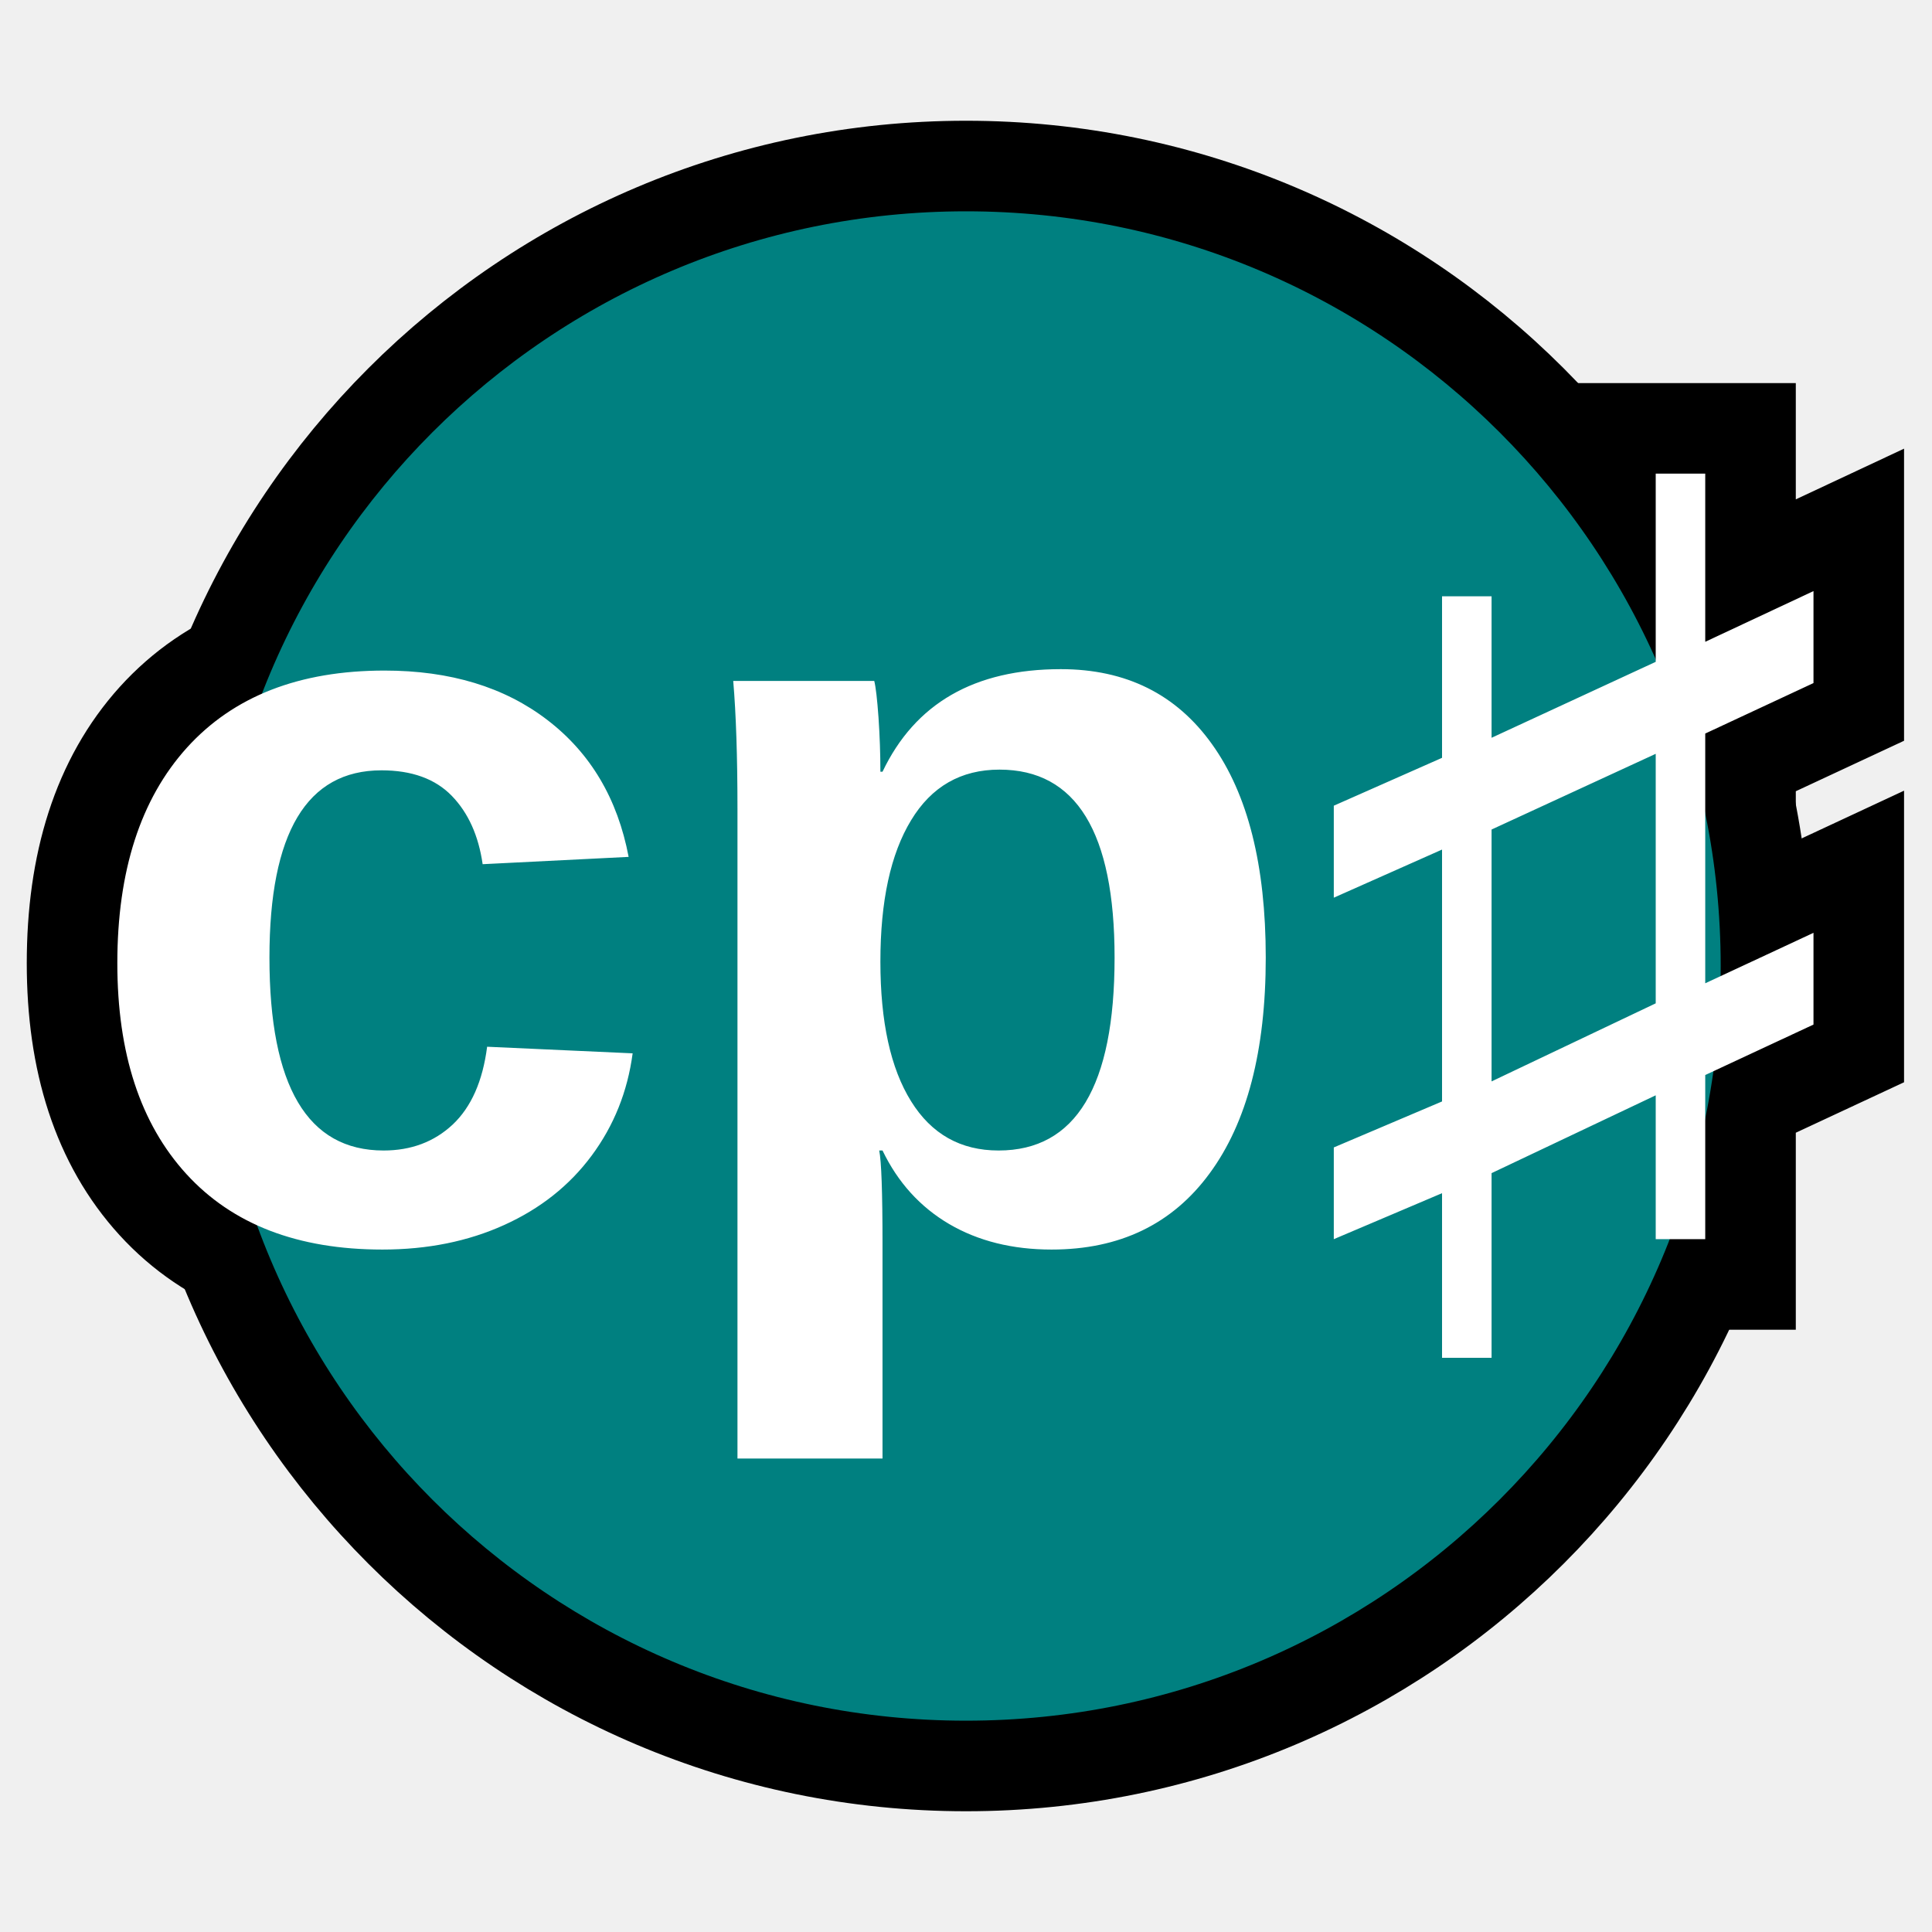
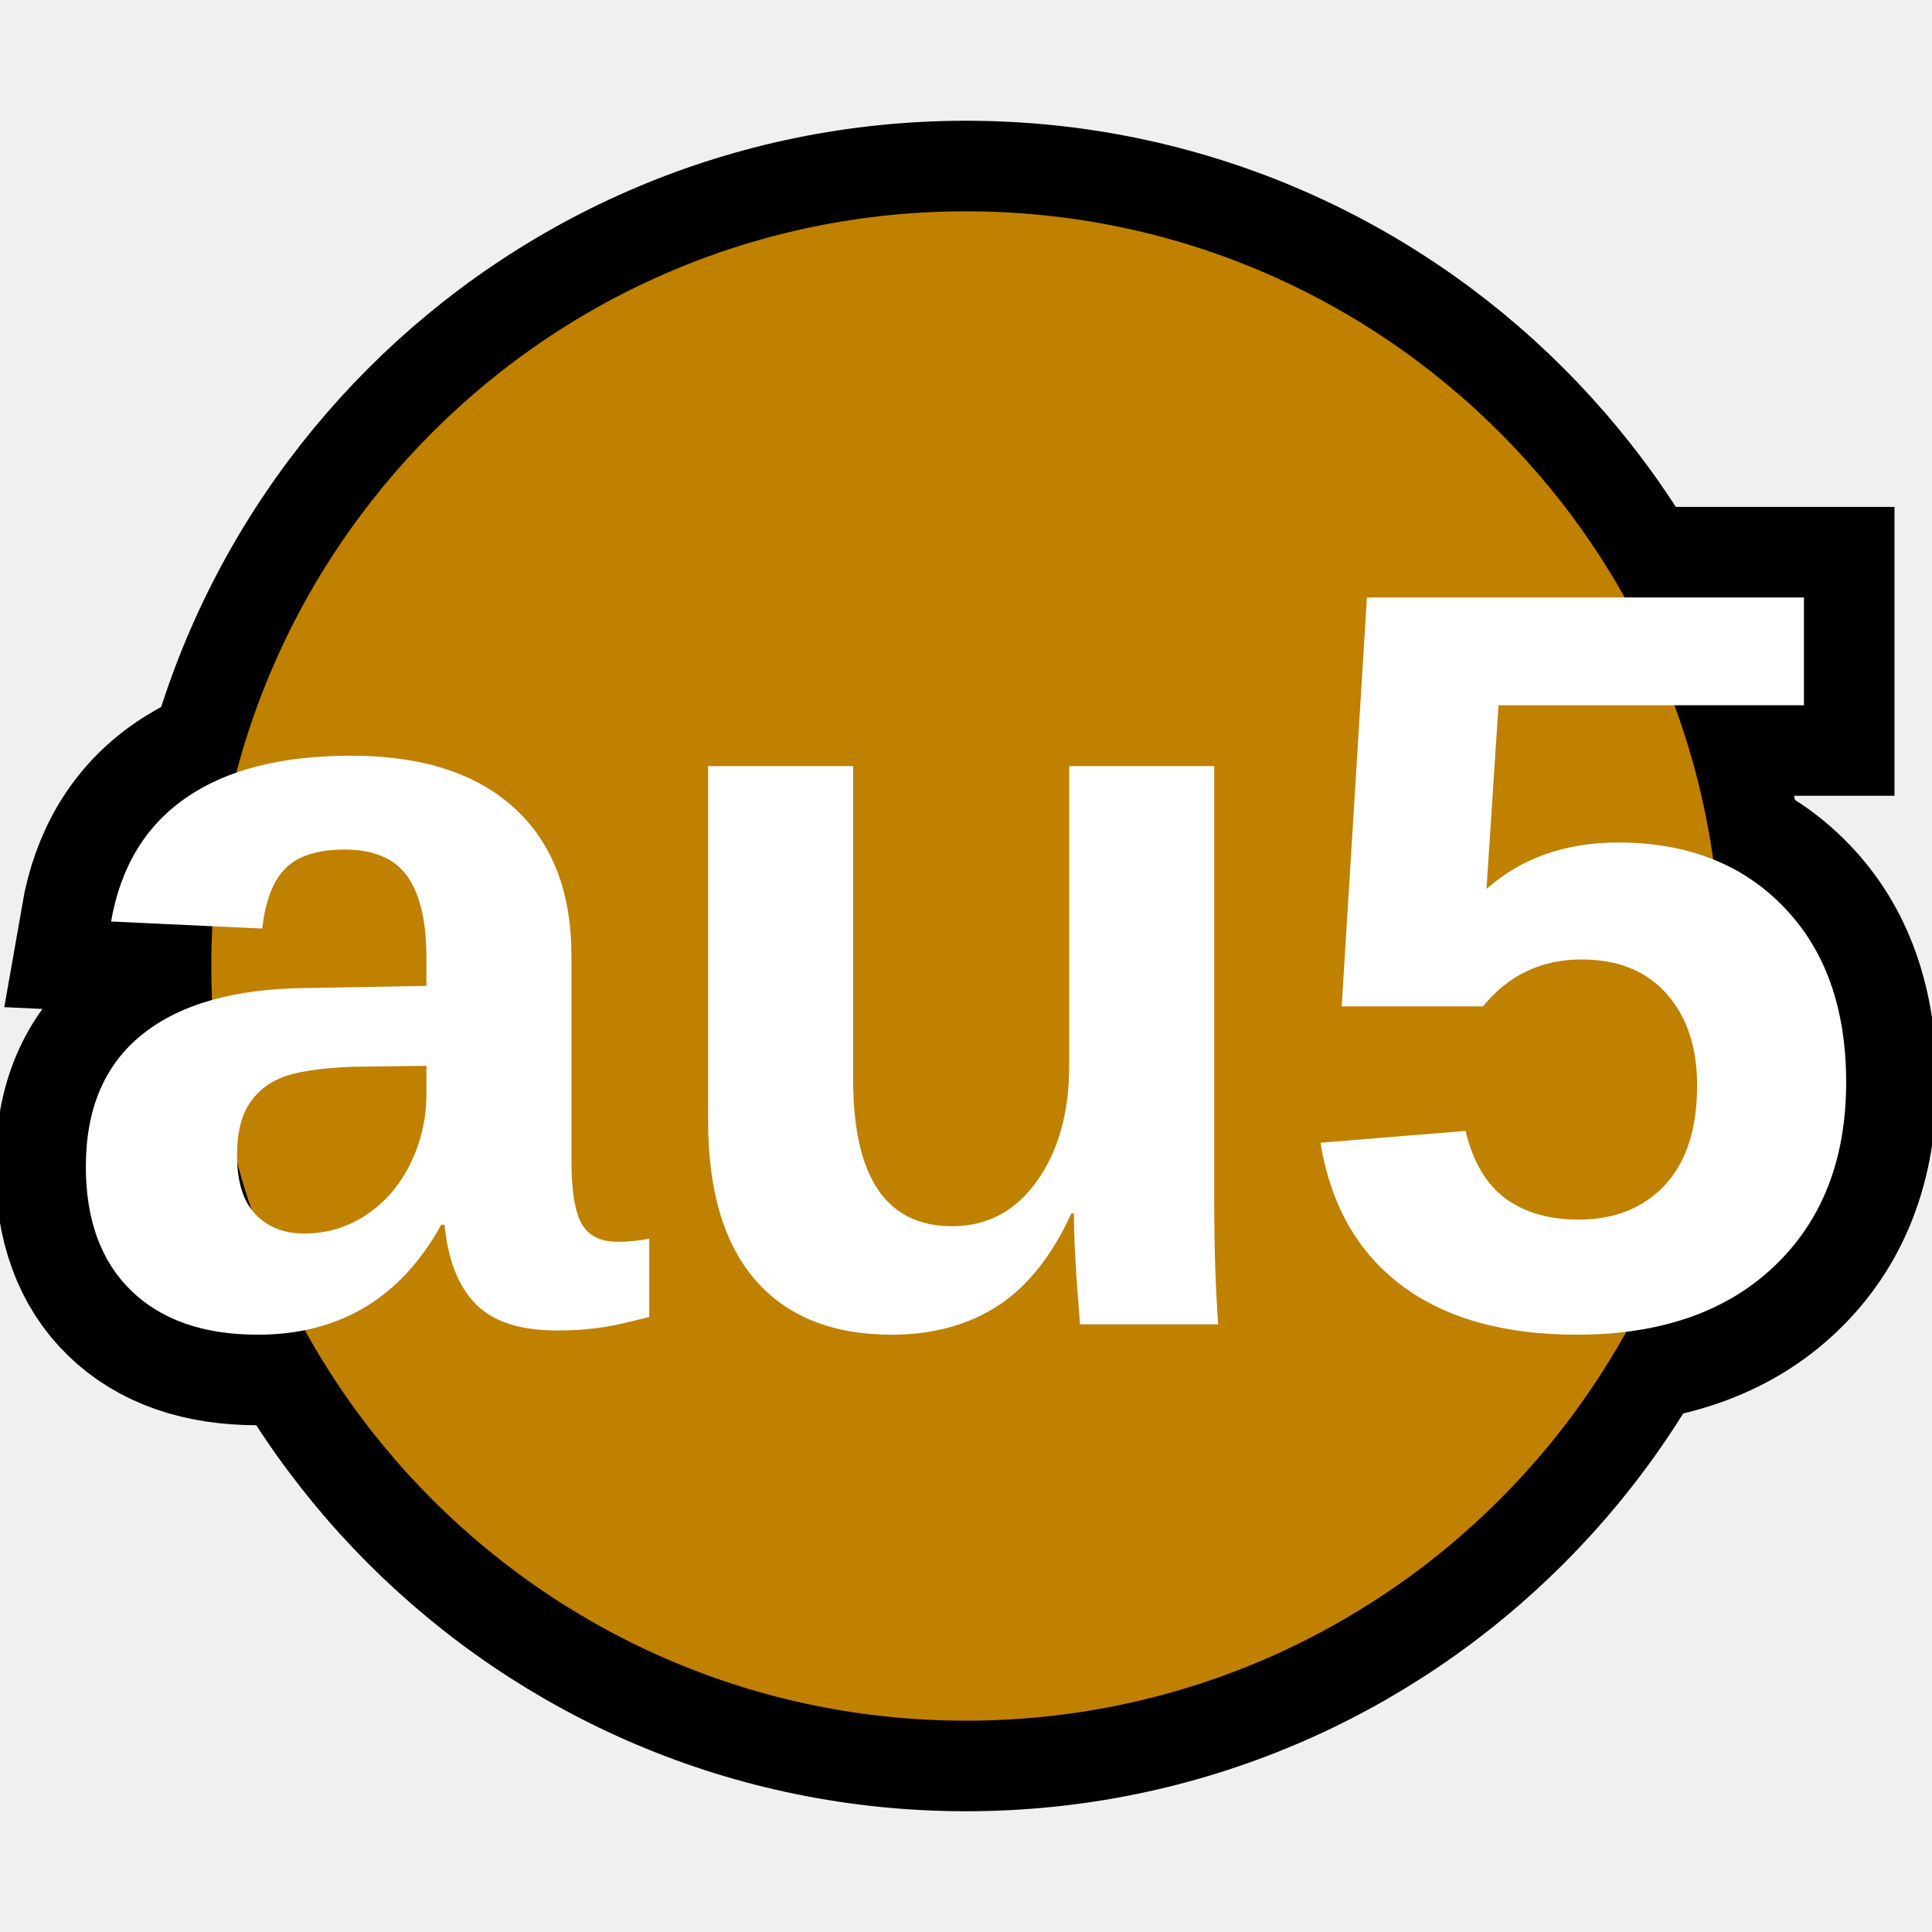
<svg xmlns="http://www.w3.org/2000/svg" width="128" height="128" viewBox="0 0 128 128" id="svg2" version="1.1">
  <defs id="defs4" />
  <g id="layer1" transform="translate(0,-924.3622)">
-     <text id="text4709" y="1006.46" x="5.04" style="font-style:normal;font-variant:normal;font-weight:bold;font-stretch:normal;font-size:40px;line-height:125%;font-family:'Liberation Sans';-inkscape-font-specification:'Liberation Sans Bold';letter-spacing:0px;word-spacing:0px;fill:#ffffff;fill-opacity:1;stroke:#000000;stroke-width:12;stroke-linecap:butt;stroke-linejoin:miter;stroke-opacity:1;stroke-miterlimit:4;stroke-dasharray:none" xml:space="preserve">
-       <tspan style="font-size:70px;fill:#ffffff;stroke:#000000;stroke-opacity:1;stroke-width:12;stroke-miterlimit:4;stroke-dasharray:none" y="1006.46" x="5.04" id="tspan4711">cp♯</tspan>
+     <text id="text4709" y="1012.1" x="3.639" style="font-style:normal;font-variant:normal;font-weight:bold;font-stretch:normal;line-height:0%;font-family:'Liberation Sans';-inkscape-font-specification:'Liberation Sans Bold';letter-spacing:0px;word-spacing:0px;fill:#ffffff;fill-opacity:1;stroke:#000000;stroke-width:12;stroke-linecap:butt;stroke-linejoin:miter;stroke-miterlimit:4;stroke-dasharray:none;stroke-opacity:1" xml:space="preserve">
+       <tspan style="font-size:70px;line-height:1.25;fill:#ffffff;stroke:#000000;stroke-width:12;stroke-miterlimit:4;stroke-dasharray:none;stroke-opacity:1" y="1012.1" x="3.639" id="tspan4711">au5</tspan>
    </text>
-     <circle style="opacity:1;fill:#008080;fill-opacity:1;stroke:#000000;stroke-width:6;stroke-linecap:round;stroke-linejoin:round;stroke-miterlimit:4;stroke-dasharray:none;stroke-dashoffset:0;stroke-opacity:1" id="path4136" cx="64" cy="988.362" r="53" />
-     <text xml:space="preserve" style="font-style:normal;font-variant:normal;font-weight:bold;font-stretch:normal;font-size:40px;line-height:125%;font-family:'Liberation Sans';-inkscape-font-specification:'Liberation Sans Bold';letter-spacing:0px;word-spacing:0px;fill:#ffffff;fill-opacity:1;stroke:none;stroke-width:1px;stroke-linecap:butt;stroke-linejoin:miter;stroke-opacity:1" x="5.04" y="1006.46" id="text4142">
-       <tspan id="tspan4144" x="5.04" y="1006.46" style="font-size:70px;fill:#ffffff">cp♯</tspan>
+     <circle style="opacity:1;fill:#c08000;fill-opacity:1;stroke:#000000;stroke-width:6;stroke-linecap:round;stroke-linejoin:round;stroke-miterlimit:4;stroke-dasharray:none;stroke-dashoffset:0;stroke-opacity:1" id="path4136" cx="64" cy="988.362" r="53" />
+     <text xml:space="preserve" style="font-style:normal;font-variant:normal;font-weight:bold;font-stretch:normal;line-height:0%;font-family:'Liberation Sans';-inkscape-font-specification:'Liberation Sans Bold';letter-spacing:0px;word-spacing:0px;fill:#ffffff;fill-opacity:1;stroke:none;stroke-width:1px;stroke-linecap:butt;stroke-linejoin:miter;stroke-opacity:1" x="3.639" y="1012.1" id="text4142">
+       <tspan id="tspan4144" x="3.639" y="1012.1" style="font-size:70px;line-height:1.25;fill:#ffffff">au5</tspan>
    </text>
  </g>
</svg>
